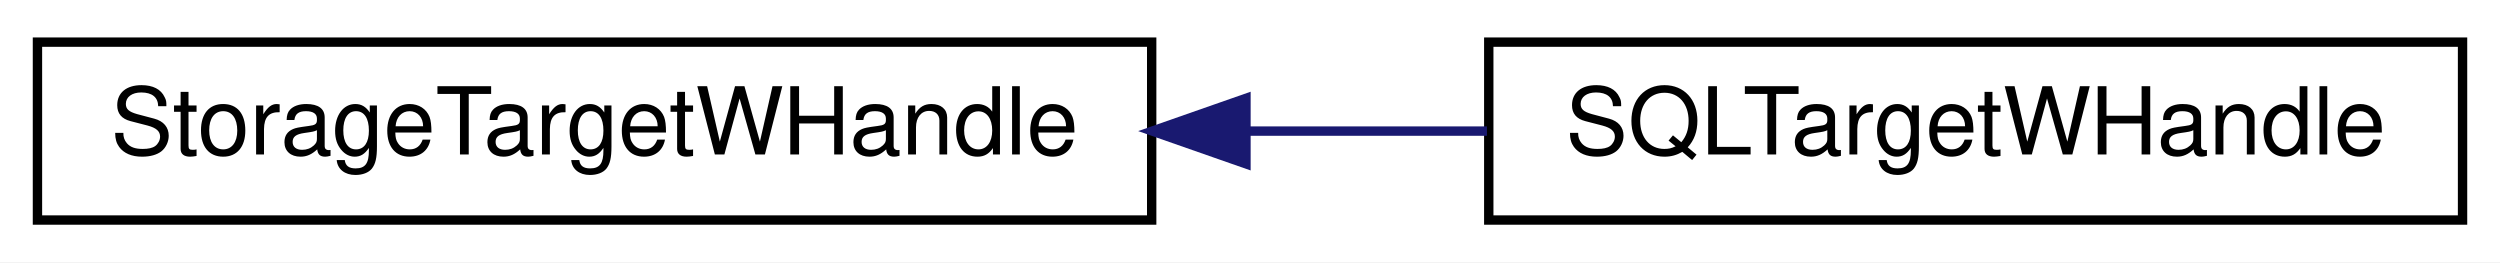
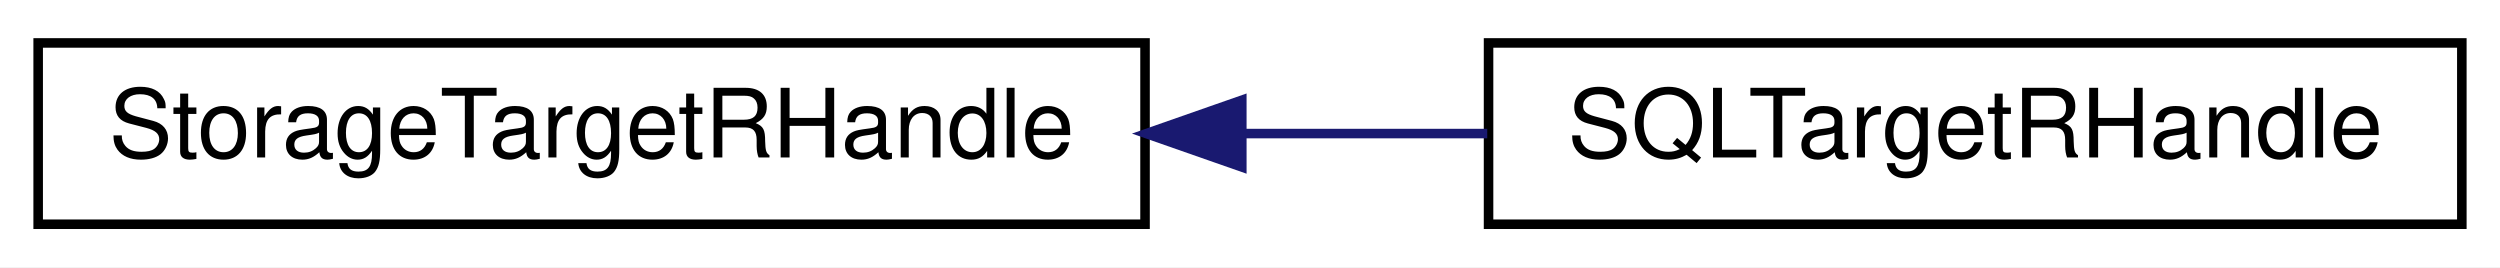
- <svg xmlns="http://www.w3.org/2000/svg" xmlns:xlink="http://www.w3.org/1999/xlink" width="267pt" height="28pt" viewBox="0.00 0.00 267.00 28.00">
+ <svg xmlns="http://www.w3.org/2000/svg" xmlns:xlink="http://www.w3.org/1999/xlink" width="262pt" height="28pt" viewBox="0.00 0.00 262.00 28.00">
  <g id="graph0" class="graph" transform="scale(1 1) rotate(0) translate(4 24)">
-     <polygon fill="#ffffff" stroke="transparent" points="-4,4 -4,-24 263,-24 263,4 -4,4" />
+     <polygon fill="#ffffff" stroke="transparent" points="-4,4 -4,-24 258,-24 258,4 -4,4" />
    <g id="node1" class="node">
      <g id="a_node1">
-         <a xlink:href="class_storage_target_w_handle.html" target="_top" xlink:title="StorageTargetWHandle">
-           <polygon fill="#ffffff" stroke="#000000" points="0,-.5 0,-19.5 119,-19.5 119,-.5 0,-.5" />
-           <text text-anchor="middle" x="59.5" y="-7.5" font-family="Helvetica,sans-Serif" font-size="10.00" fill="#000000">StorageTargetWHandle</text>
+         <a xlink:href="class_storage_target_r_handle.html" target="_top" xlink:title="StorageTargetRHandle">
+           <polygon fill="#ffffff" stroke="#000000" points="0,-.5 0,-19.5 116,-19.5 116,-.5 0,-.5" />
+           <text text-anchor="middle" x="58" y="-7.5" font-family="Helvetica,sans-Serif" font-size="10.00" fill="#000000">StorageTargetRHandle</text>
        </a>
      </g>
    </g>
    <g id="node2" class="node">
      <g id="a_node2">
-         <a xlink:href="class_s_q_l_target_w_handle.html" target="_top" xlink:title="SQLTargetWHandle">
-           <polygon fill="#ffffff" stroke="#000000" points="155,-.5 155,-19.5 259,-19.5 259,-.5 155,-.5" />
-           <text text-anchor="middle" x="207" y="-7.5" font-family="Helvetica,sans-Serif" font-size="10.00" fill="#000000">SQLTargetWHandle</text>
+         <a xlink:href="class_s_q_l_target_r_handle.html" target="_top" xlink:title="SQLTargetRHandle">
+           <polygon fill="#ffffff" stroke="#000000" points="152,-.5 152,-19.5 254,-19.5 254,-.5 152,-.5" />
+           <text text-anchor="middle" x="203" y="-7.5" font-family="Helvetica,sans-Serif" font-size="10.00" fill="#000000">SQLTargetRHandle</text>
        </a>
      </g>
    </g>
    <g id="edge1" class="edge">
-       <path fill="none" stroke="#191970" d="M129.145,-10C137.782,-10 146.494,-10 154.806,-10" />
-       <polygon fill="#191970" stroke="#191970" points="129.069,-6.5 119.069,-10 129.069,-13.5 129.069,-6.5" />
+       <path fill="none" stroke="#191970" d="M126.21,-10C134.843,-10 143.558,-10 151.863,-10" />
+       <polygon fill="#191970" stroke="#191970" points="126.142,-6.5 116.142,-10 126.141,-13.5 126.142,-6.5" />
    </g>
  </g>
</svg>
